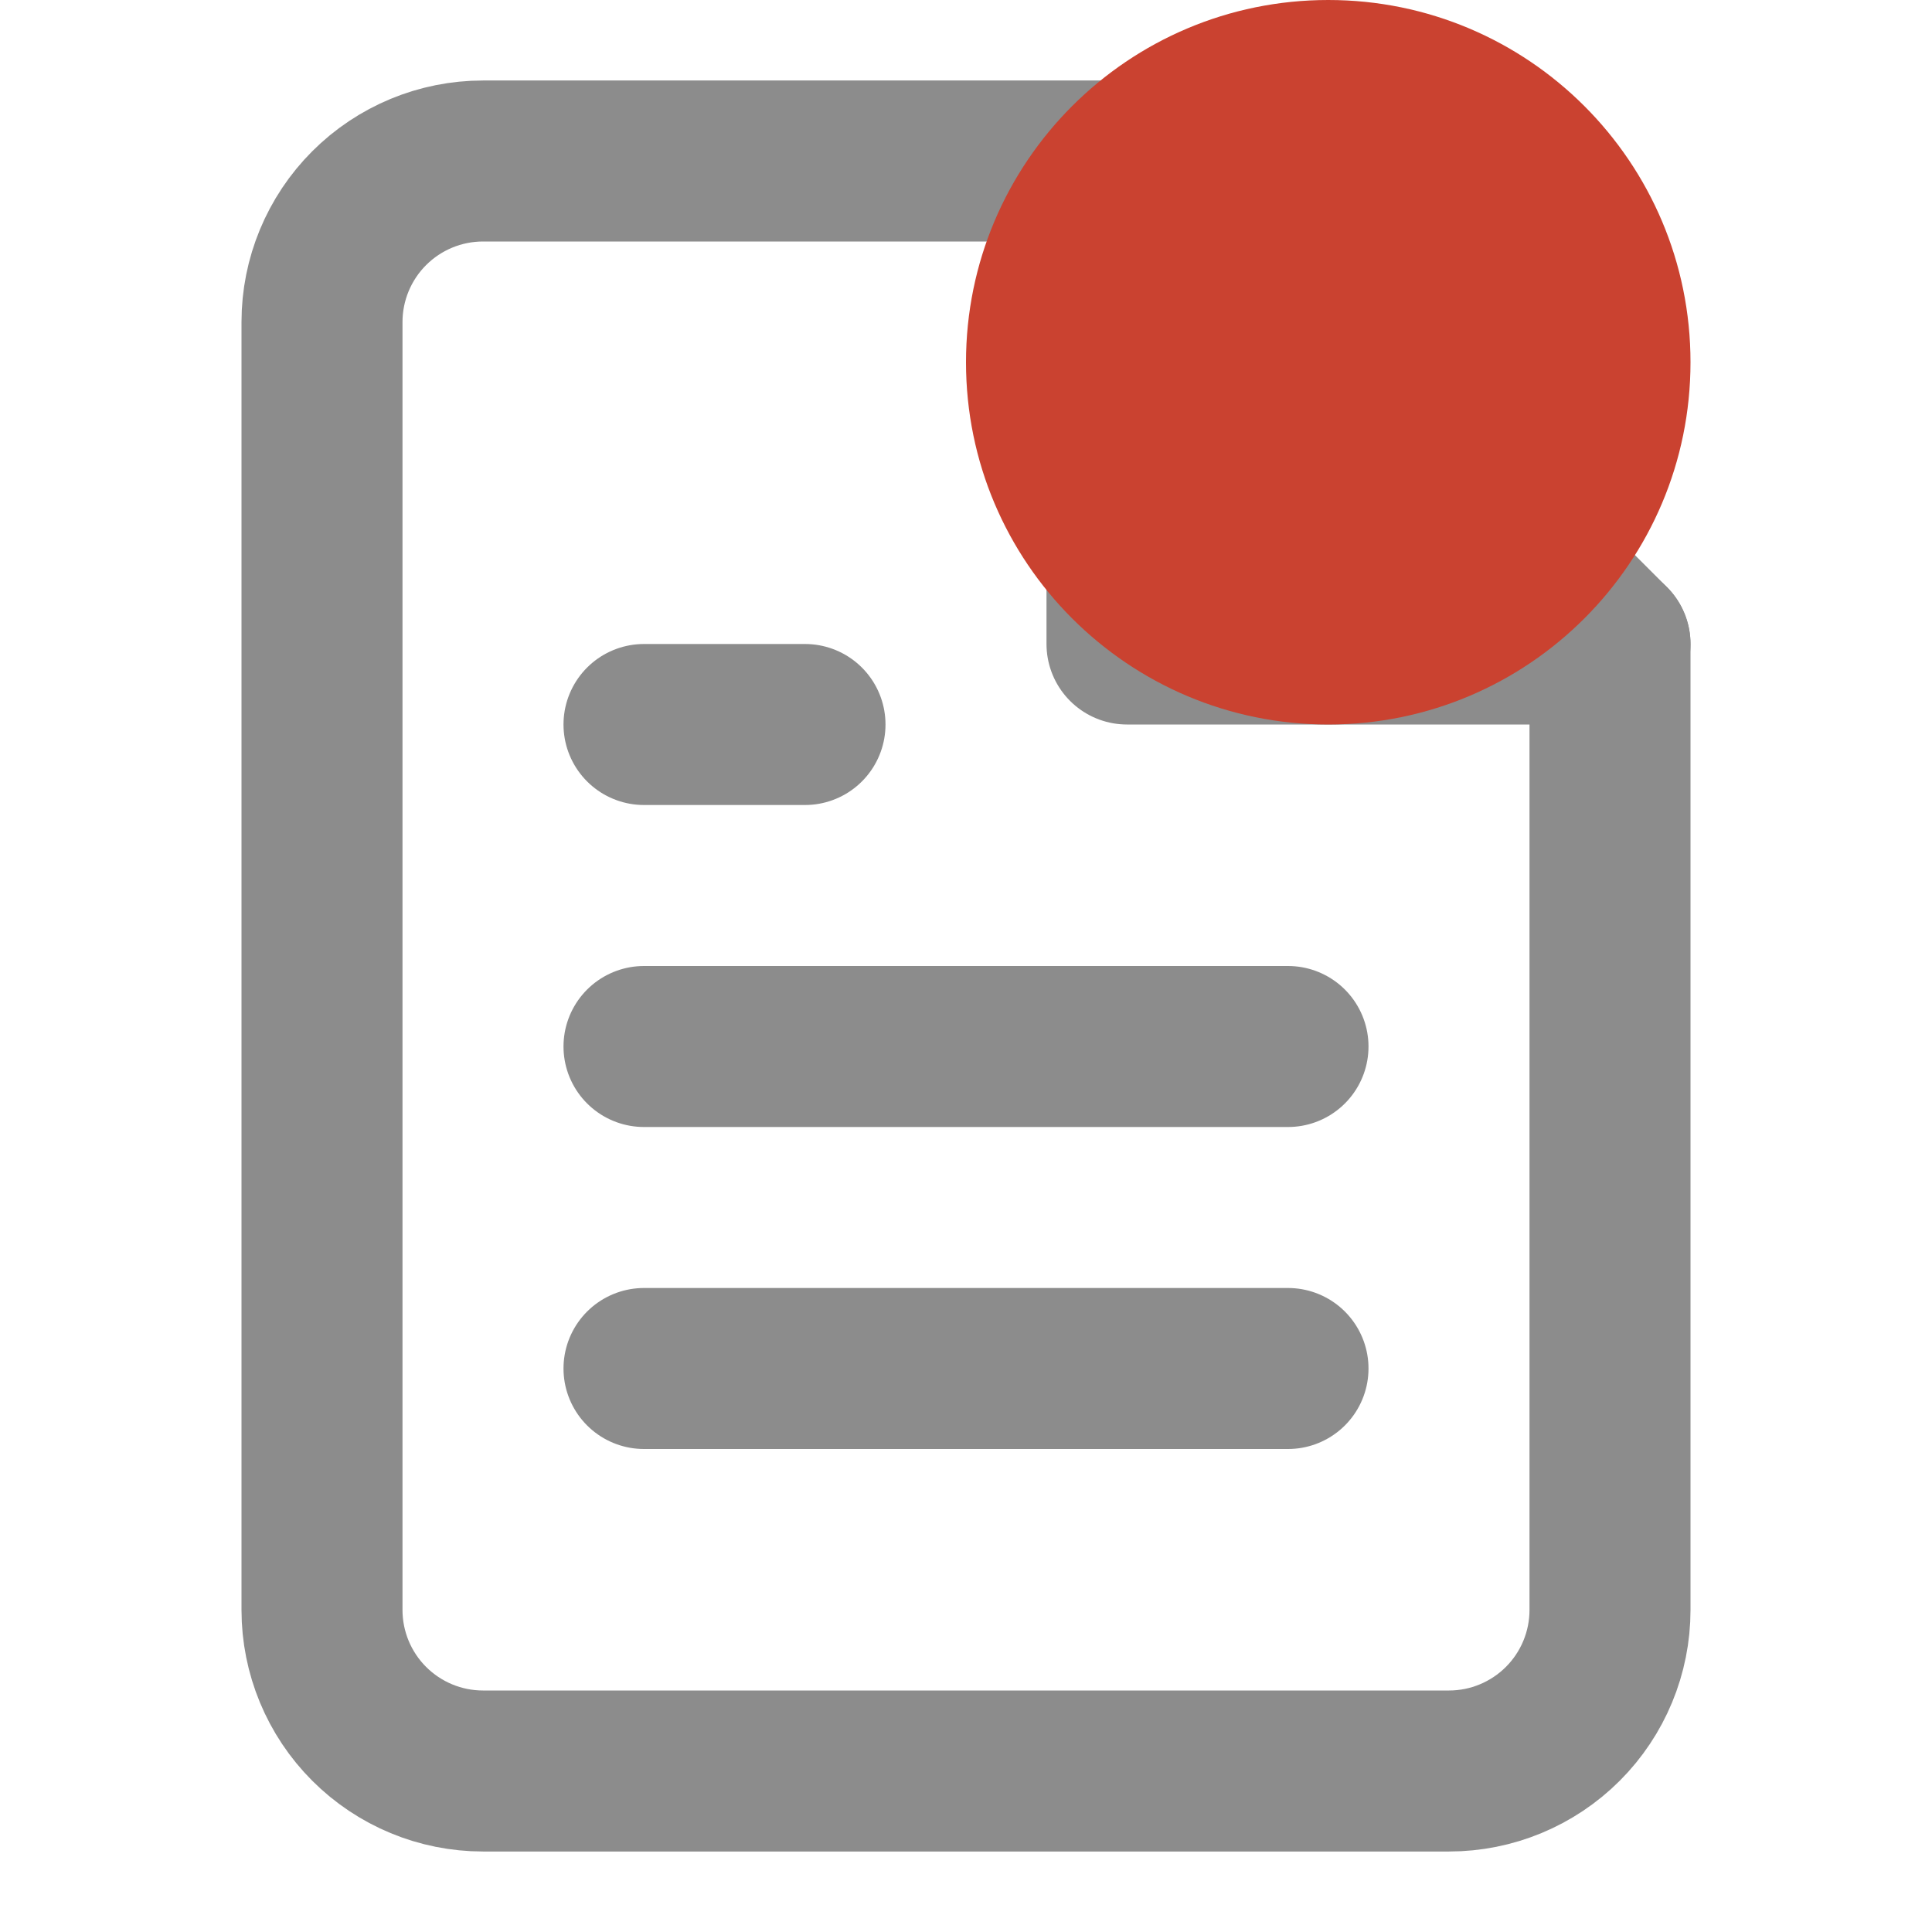
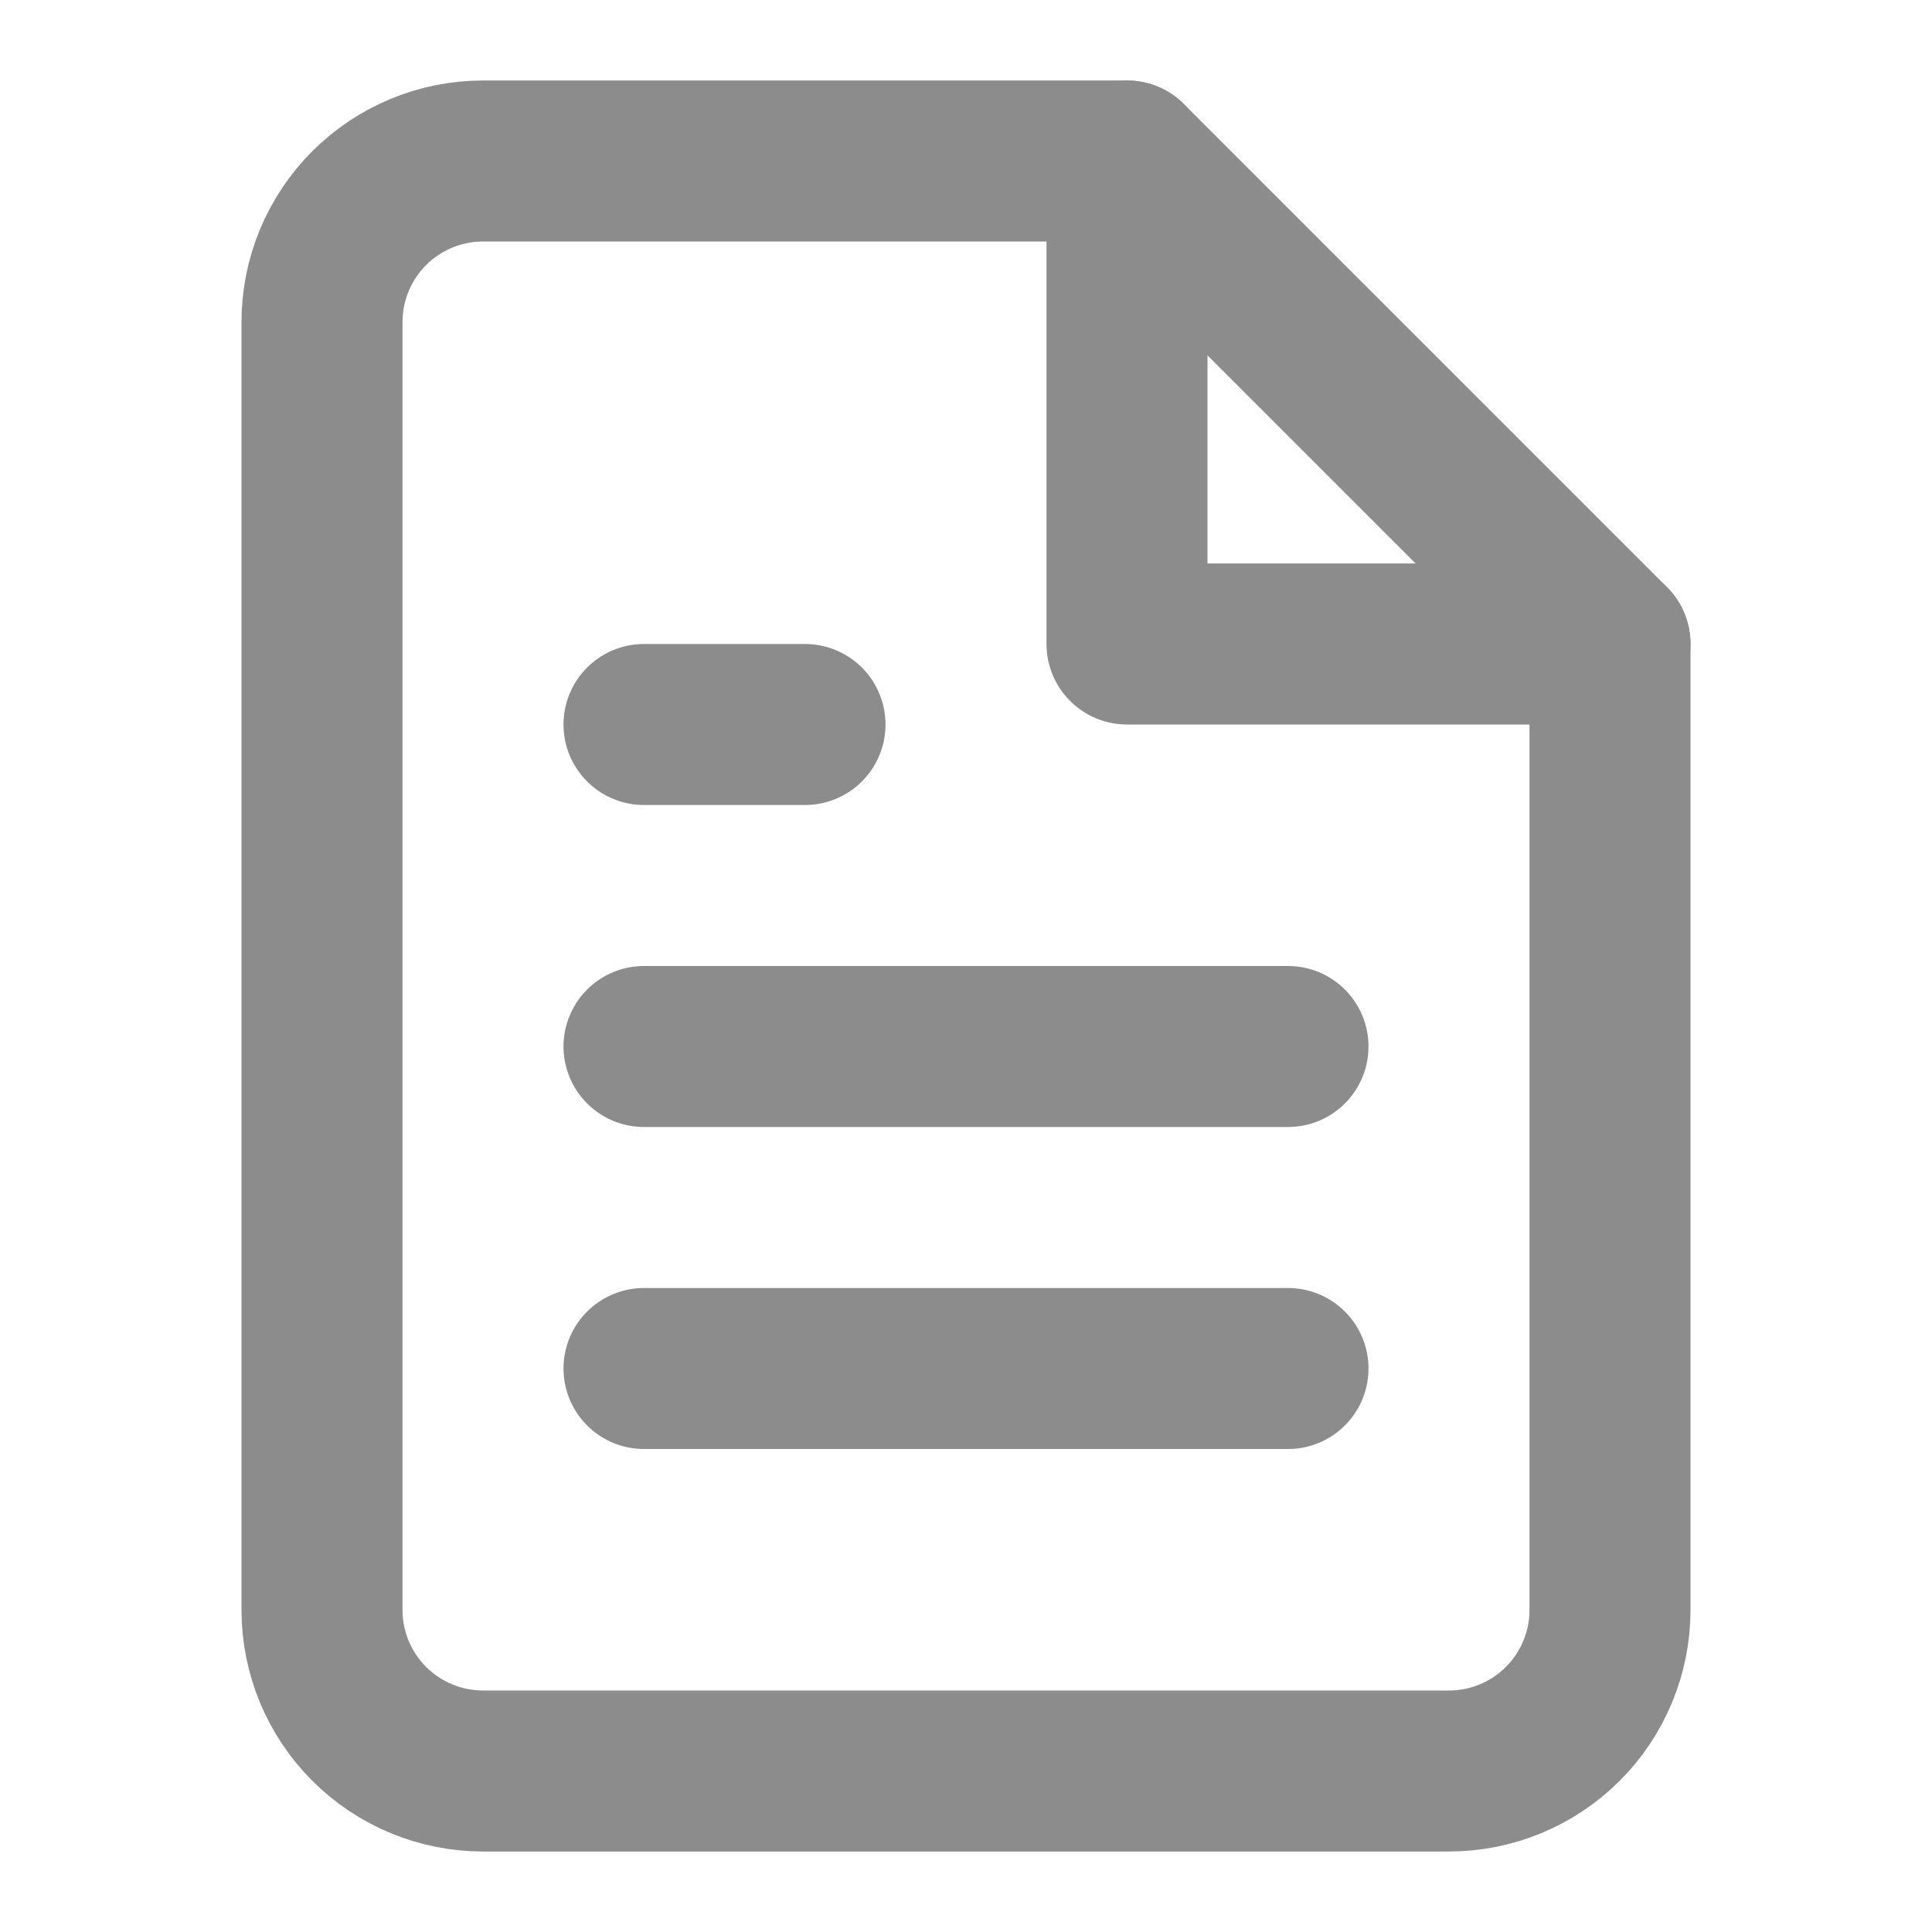
<svg xmlns="http://www.w3.org/2000/svg" width="24" height="24" viewBox="0 0 24 24" fill="none">
  <path d="M14 2H6C5.47 2 4.961 2.211 4.586 2.586C4.211 2.961 4 3.47 4 4V20C4 20.53 4.211 21.039 4.586 21.414C4.961 21.789 5.47 22 6 22H18C18.53 22 19.039 21.789 19.414 21.414C19.789 21.039 20 20.53 20 20V8L14 2Z" stroke="#8C8C8C" stroke-width="2" stroke-linecap="round" stroke-linejoin="round" />
  <path d="M14 2V8H20" stroke="#8C8C8C" stroke-width="2" stroke-linecap="round" stroke-linejoin="round" />
  <path d="M16 13H8" stroke="#8C8C8C" stroke-width="2" stroke-linecap="round" stroke-linejoin="round" />
  <path d="M16 17H8" stroke="#8C8C8C" stroke-width="2" stroke-linecap="round" stroke-linejoin="round" />
  <path d="M10 9H9H8" stroke="#8C8C8C" stroke-width="2" stroke-linecap="round" stroke-linejoin="round" />
-   <circle cx="16.5" cy="4.5" r="4.5" fill="#CA4230" />
</svg>
